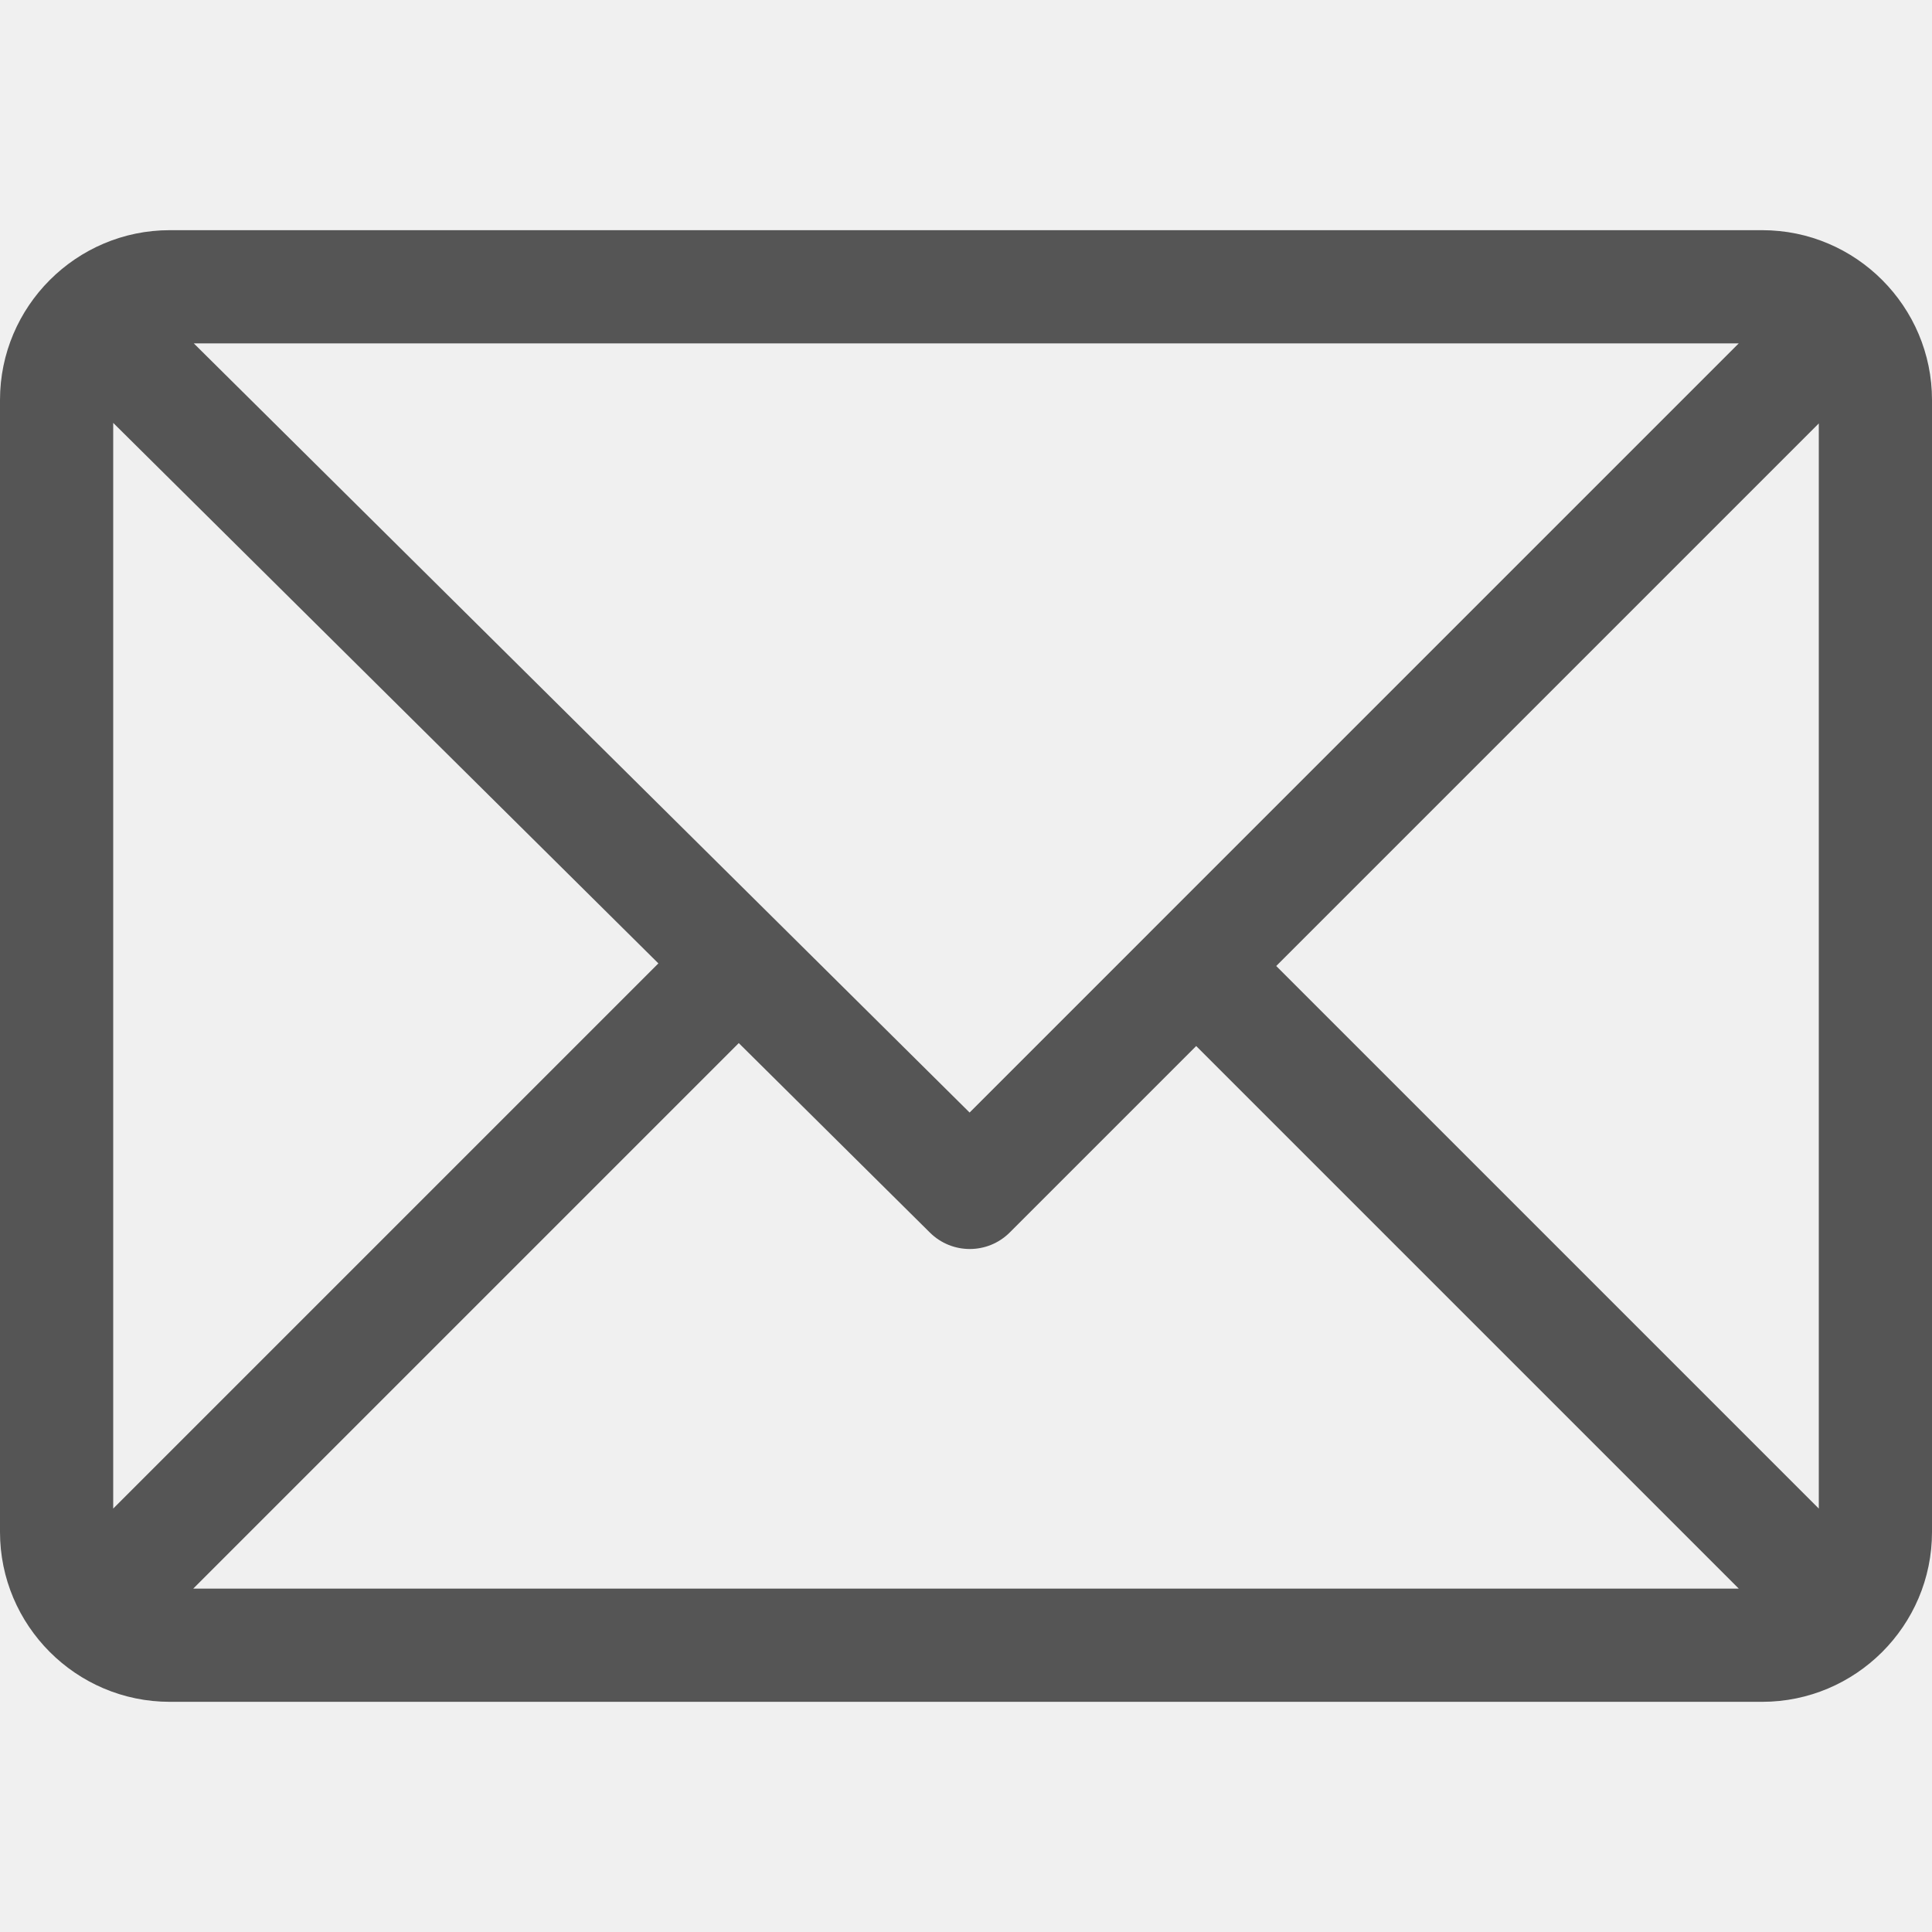
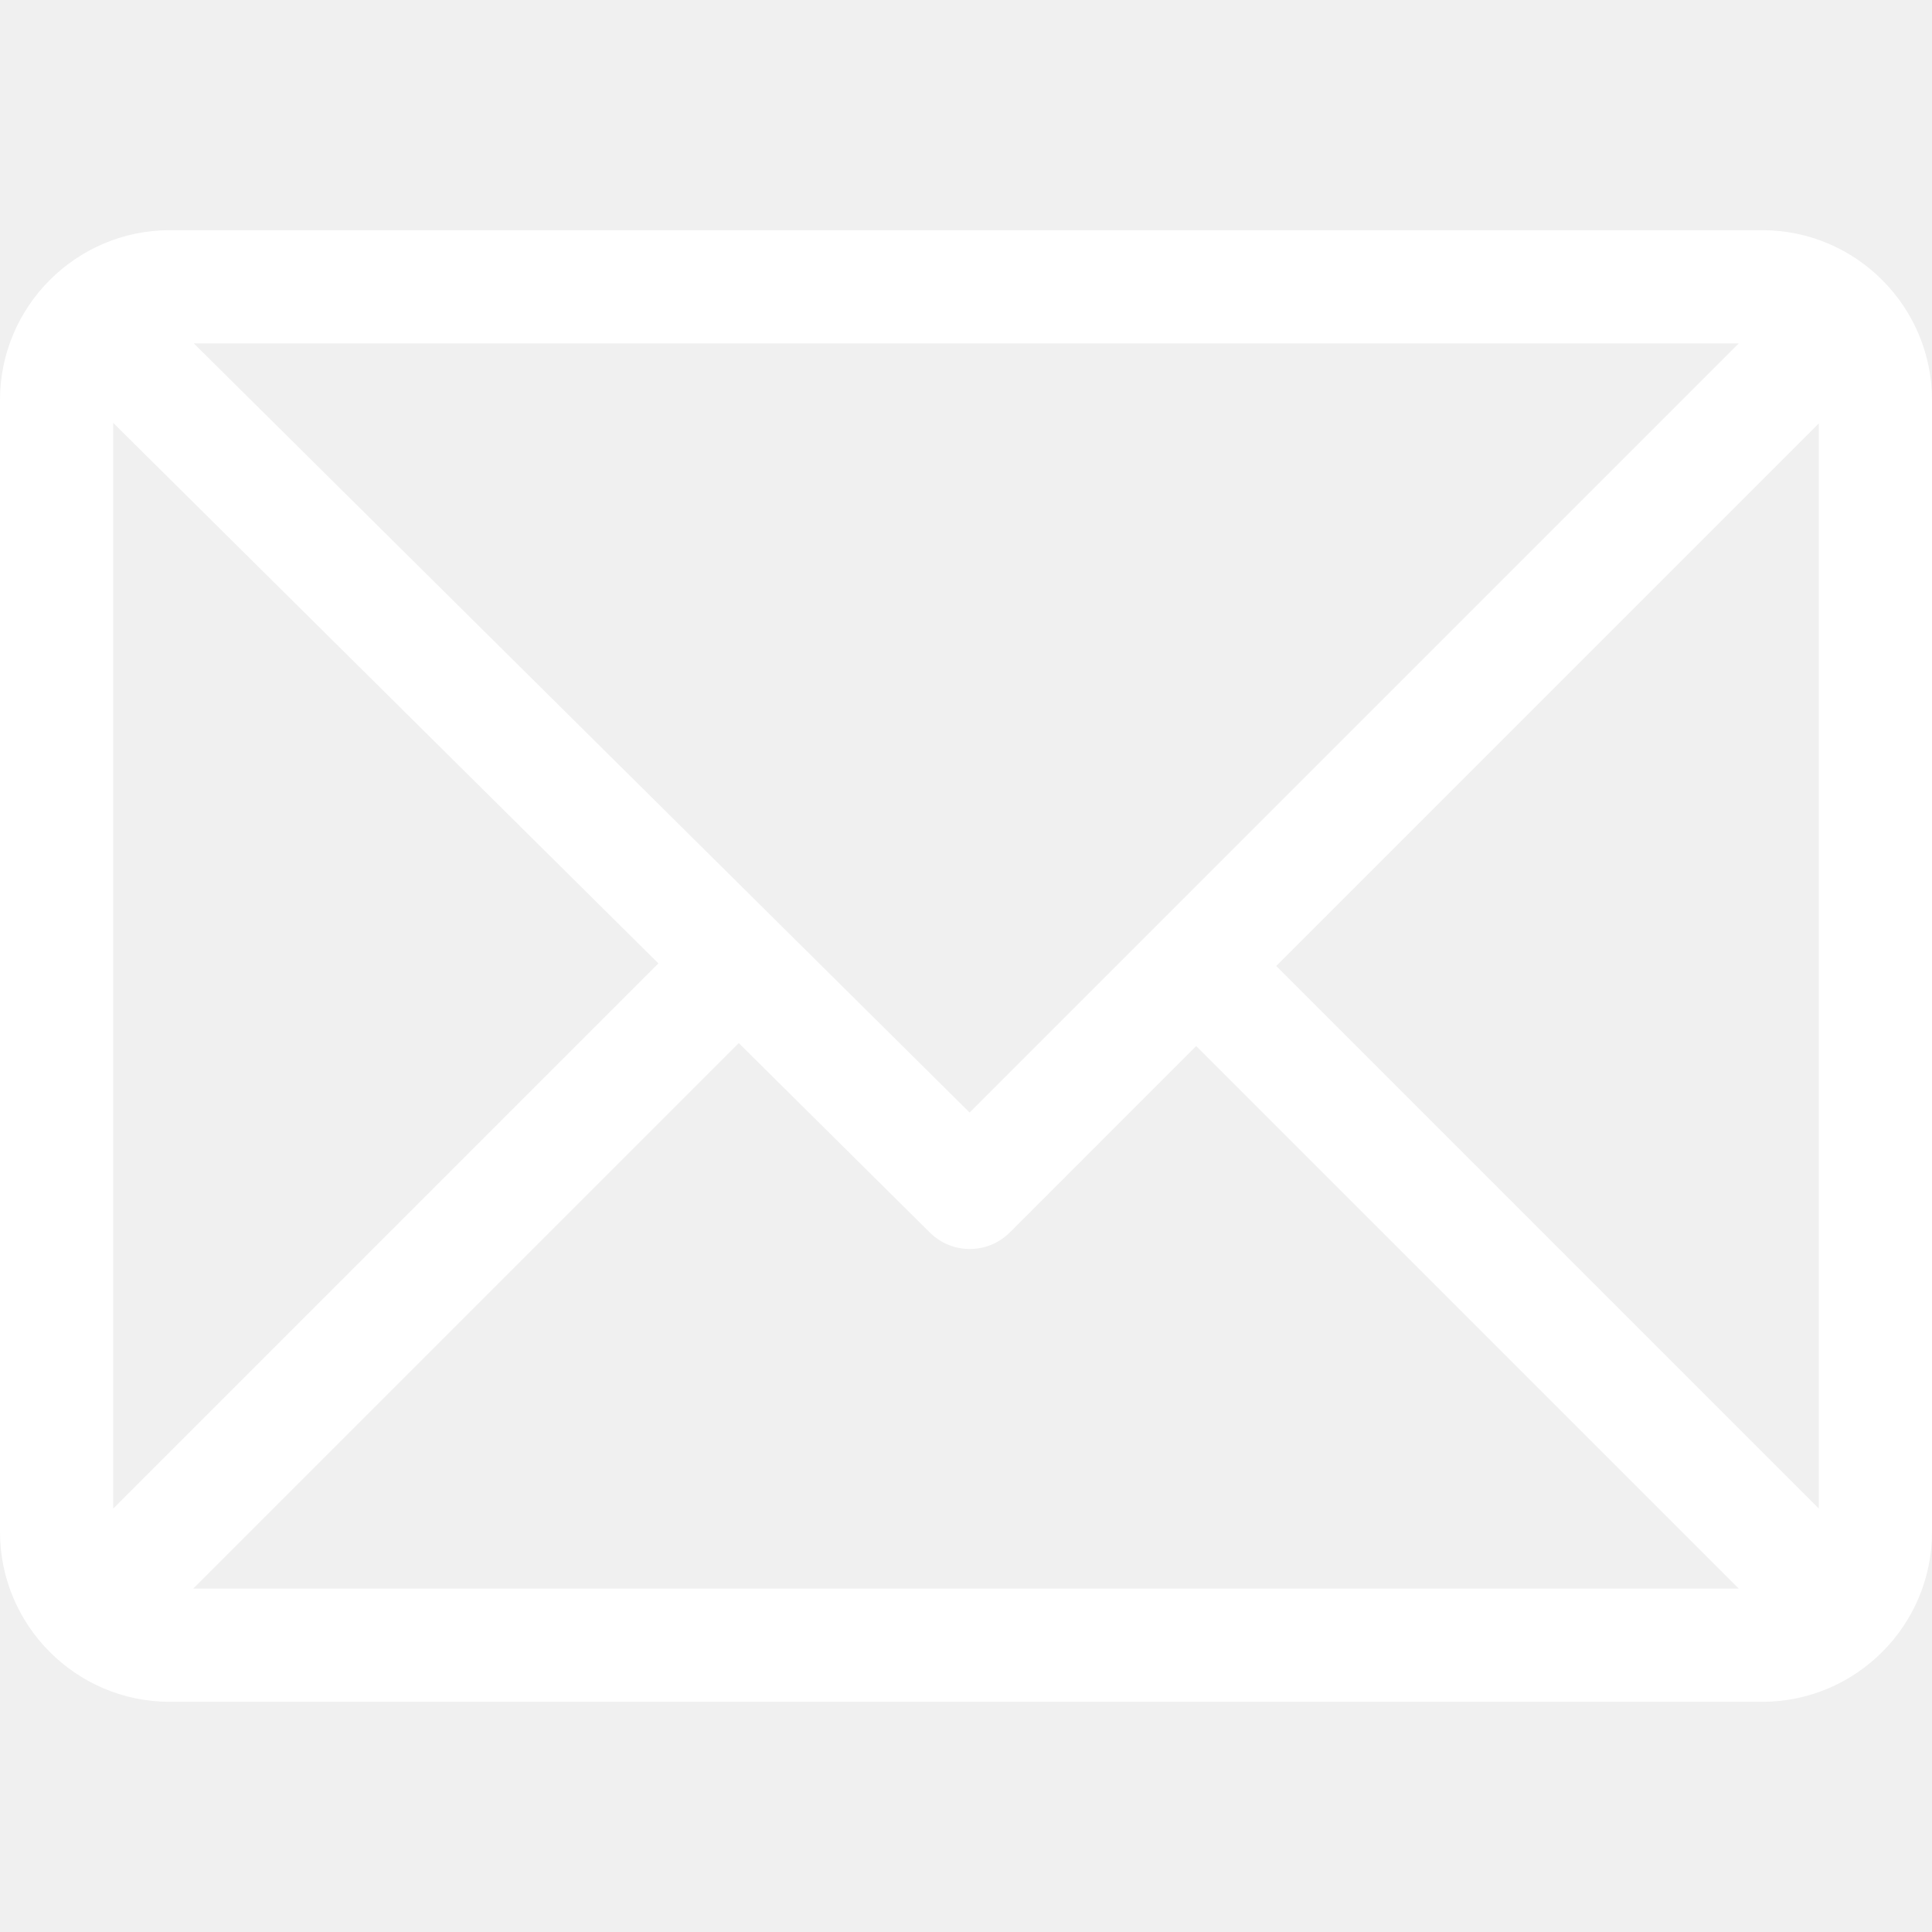
<svg xmlns="http://www.w3.org/2000/svg" version="1.1" id="Capa_1" x="0px" y="0px" viewBox="0 0 512 512" style="enable-background:new 0 0 512 512;" xml:space="preserve" width="512px" height="512px" class="">
  <g>
    <g>
      <g>
-         <path d="M467,61H45C20.218,61,0,81.196,0,106v300c0,24.72,20.128,45,45,45h422c24.72,0,45-20.128,45-45V106    C512,81.28,491.872,61,467,61z M460.786,91L256.954,294.833L51.359,91H460.786z M30,399.788V112.069l144.479,143.24L30,399.788z     M51.213,421l144.57-144.57l50.657,50.222c5.864,5.814,15.327,5.795,21.167-0.046L317,277.213L460.787,421H51.213z M482,399.787    L338.213,256L482,112.212V399.787z" data-original="#000000" class="active-path" data-old_color="#000000" fill="#555555" />
+         <path d="M467,61H45C20.218,61,0,81.196,0,106v300c0,24.72,20.128,45,45,45h422c24.72,0,45-20.128,45-45V106    C512,81.28,491.872,61,467,61z M460.786,91L256.954,294.833L51.359,91H460.786z M30,399.788V112.069l144.479,143.24L30,399.788z     M51.213,421l144.57-144.57l50.657,50.222c5.864,5.814,15.327,5.795,21.167-0.046L317,277.213L460.787,421H51.213z M482,399.787    L338.213,256L482,112.212V399.787z" data-original="#000000" class="active-path" data-old_color="#000000" fill="#ffffff" />
      </g>
    </g>
  </g>
</svg>
